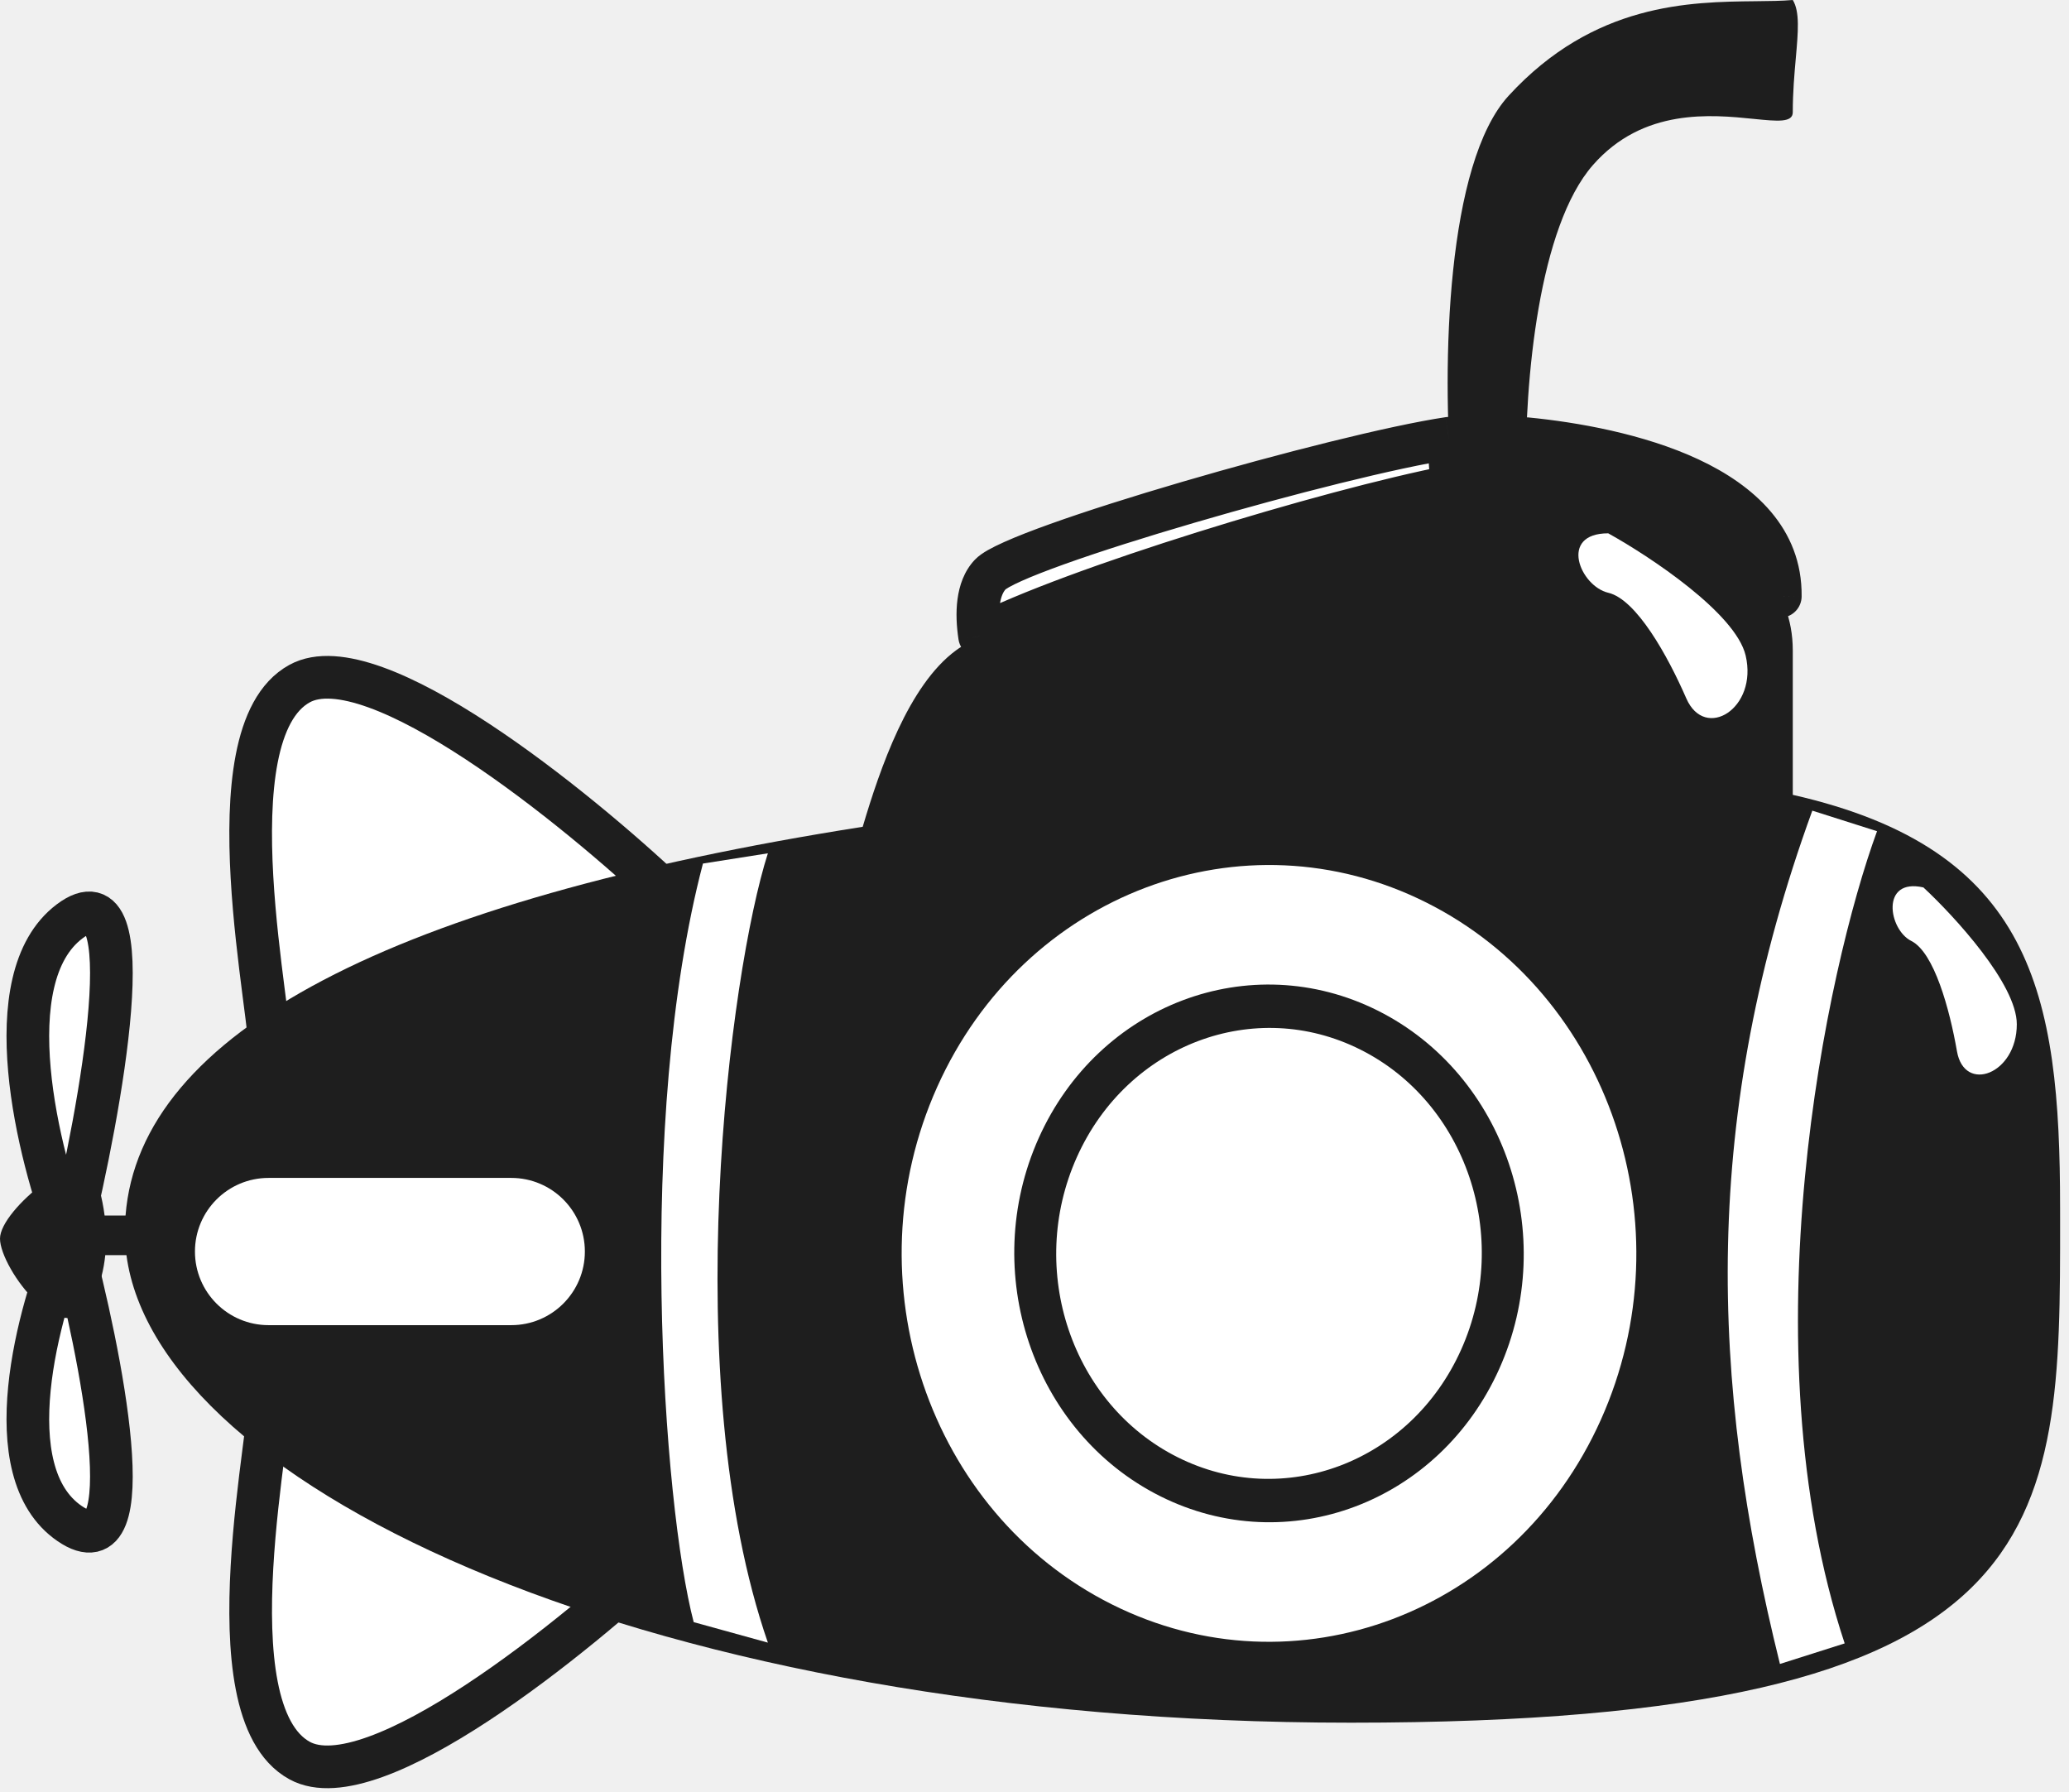
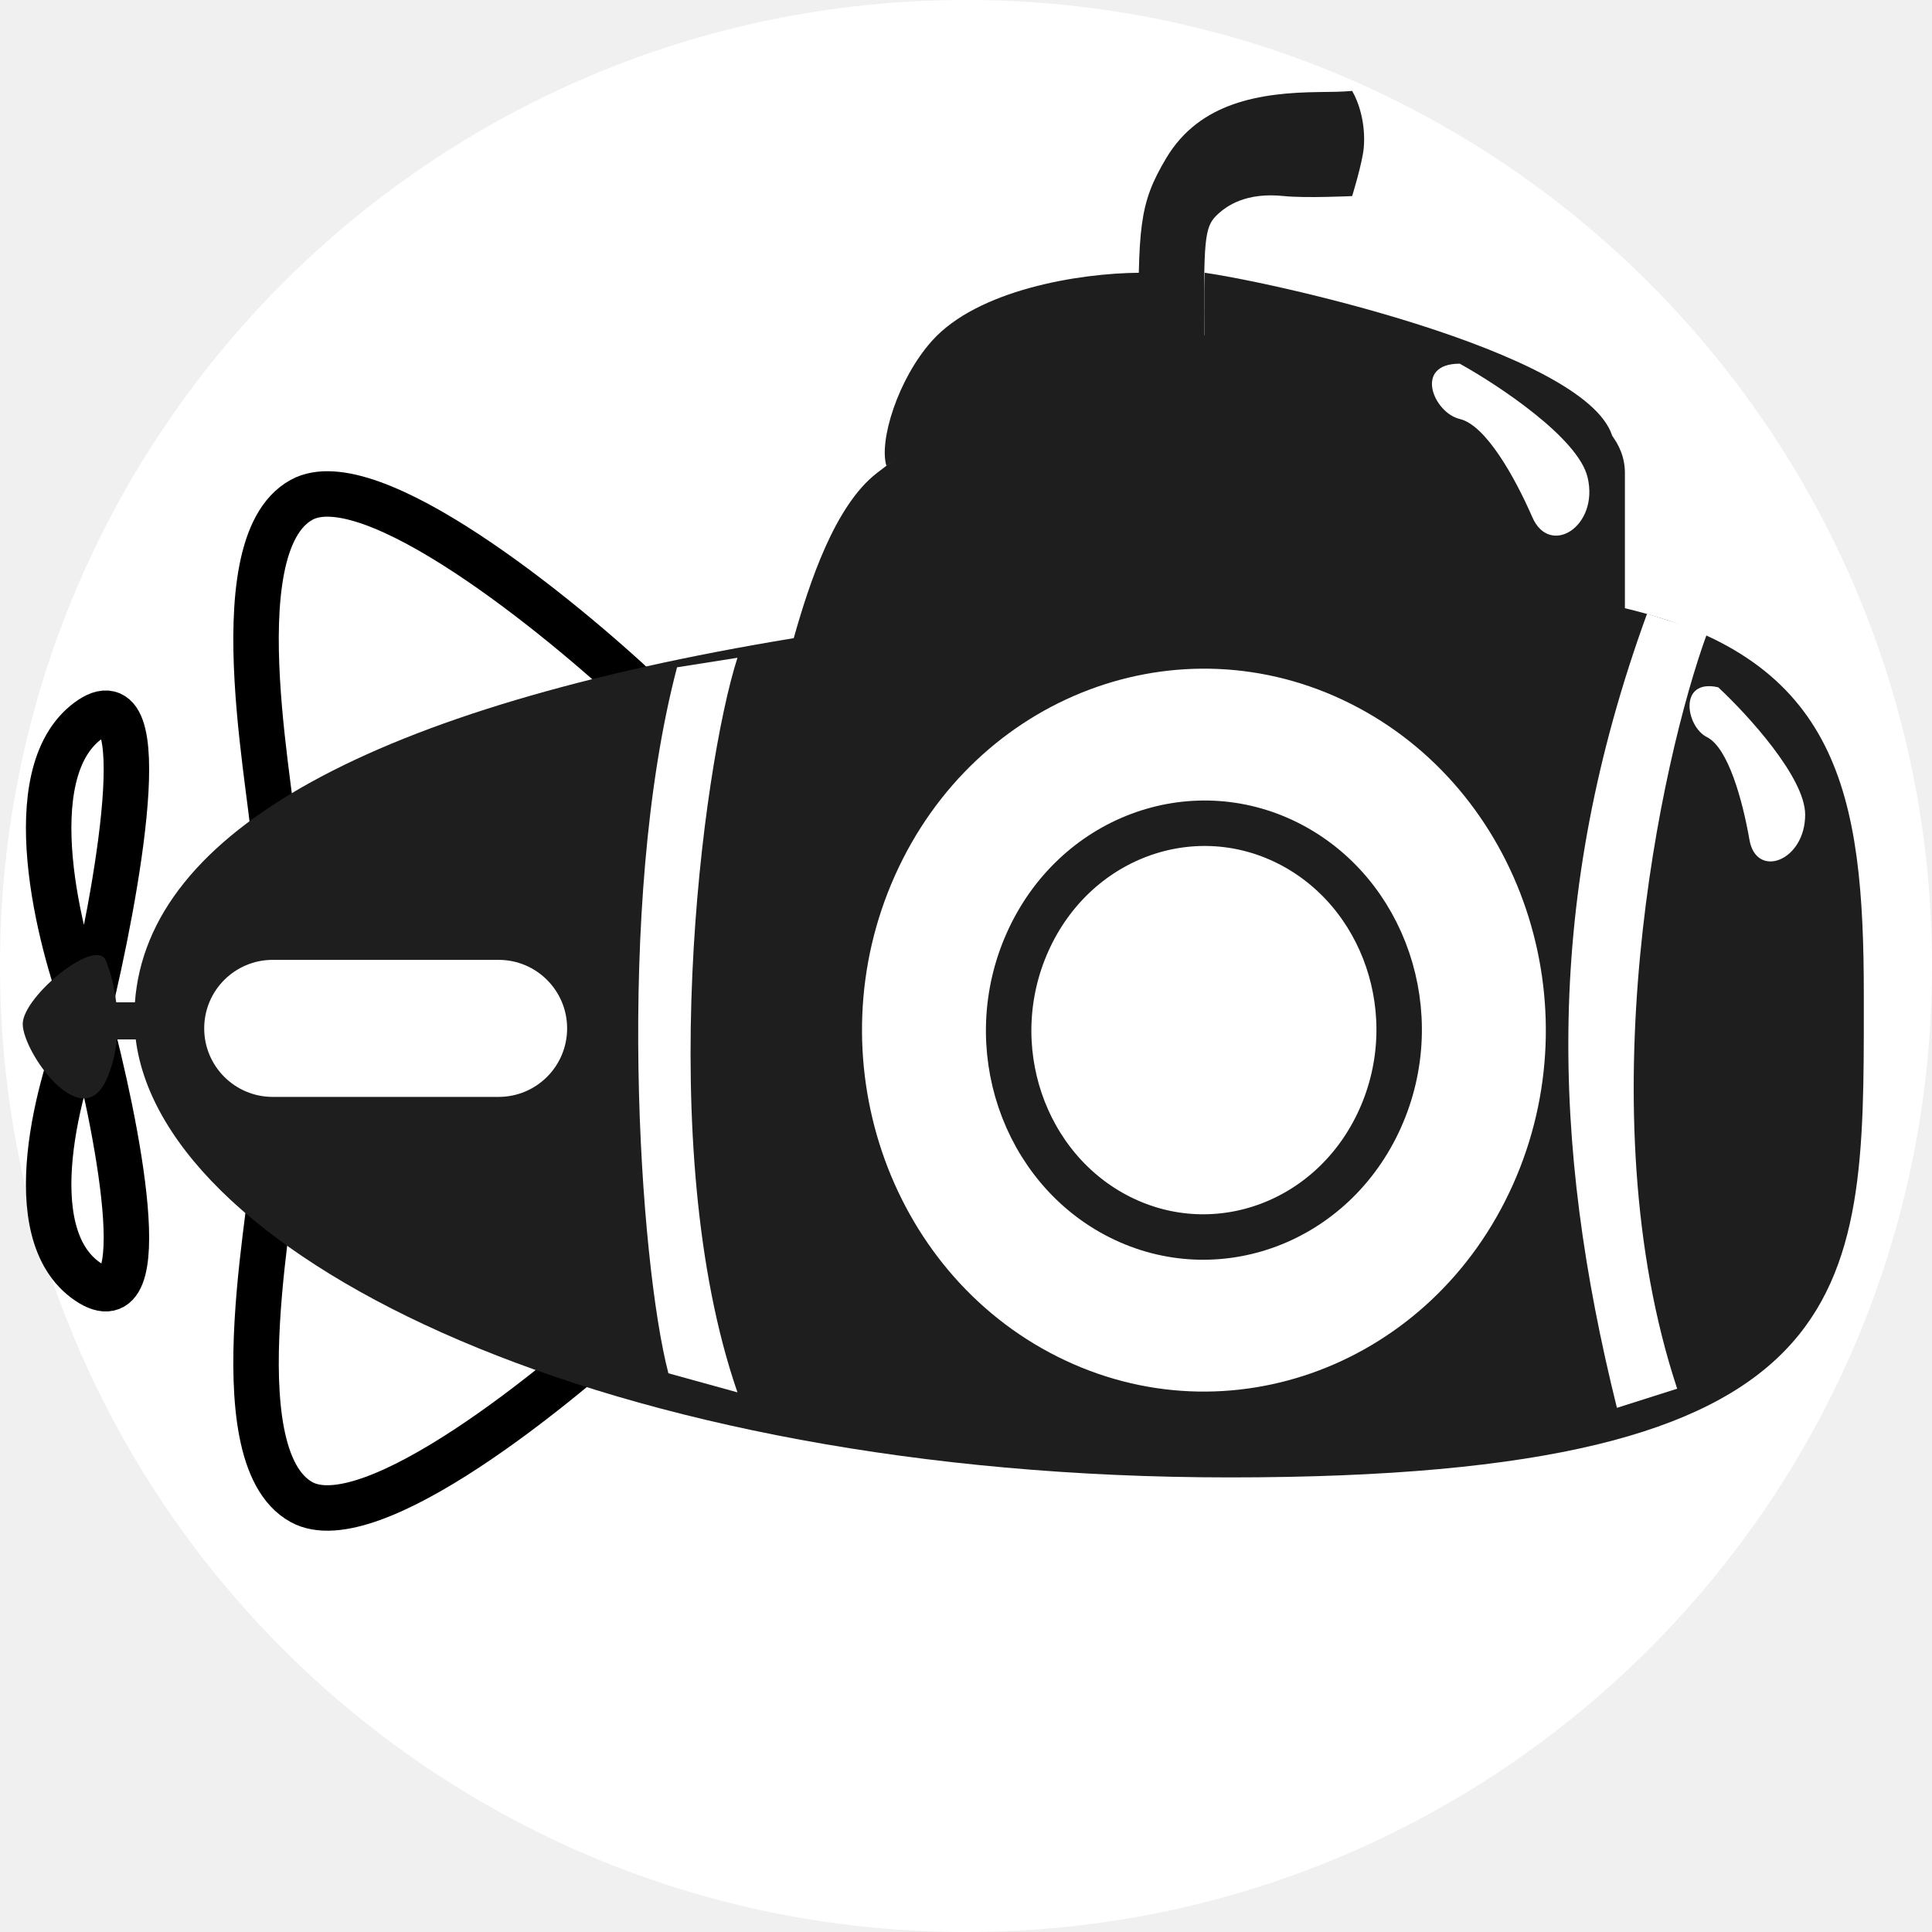
- <svg xmlns="http://www.w3.org/2000/svg" width="97" height="84" viewBox="0 0 97 84" fill="none">
-   <path d="M14.048 32.043C9.725 34.411 12.869 47.972 12.672 49.694L31.337 41.945C27.015 37.855 17.506 30.149 14.048 32.043Z" fill="white" stroke="#1E1E1E" stroke-width="2" stroke-linejoin="round" />
-   <path d="M14.048 82.529C9.725 80.161 12.869 66.6 12.672 64.878L31.337 72.627C27.015 76.717 17.506 84.423 14.048 82.529Z" fill="white" stroke="#1E1E1E" stroke-width="2" stroke-linejoin="round" />
-   <path d="M3.264 57.976C1.786 54.161 -0.283 45.861 3.264 43.19C6.811 40.519 4.742 51.935 3.264 57.976Z" fill="white" stroke="#1E1E1E" stroke-width="2" stroke-linejoin="round" />
-   <path d="M3.264 57.976C1.786 61.445 -0.283 68.99 3.264 71.418C6.811 73.846 4.742 63.469 3.264 57.976Z" fill="white" stroke="#1E1E1E" stroke-width="2" stroke-linejoin="round" />
-   <path d="M84.05 37.259C95.282 39.808 96.582 46.546 96.582 56.596L96.583 57.189C96.589 71.715 96.593 80.753 63.328 80.753C30.689 80.753 7.383 69.786 5.928 58.836H4.935C4.867 59.507 4.701 60.194 4.392 60.848C3.074 63.634 0 59.455 0 58.062C0 56.669 3.981 53.574 4.392 54.967C4.578 55.403 4.795 56.124 4.904 56.979H5.886C6.553 48.394 18.401 42.222 40.446 38.757C41.262 36.009 42.592 32.125 44.816 30.489C47.672 28.389 61.585 24.062 68.067 22.796C67.579 17.033 67.829 7.646 70.728 4.488C74.724 0.136 79.221 0.089 82.313 0.057C82.959 0.051 83.544 0.045 84.05 0C84.385 0.547 84.302 1.485 84.192 2.722C84.126 3.467 84.05 4.32 84.05 5.262C84.05 5.758 83.325 5.685 82.227 5.574C80.242 5.373 77.037 5.048 74.68 7.738C72.148 10.629 71.478 17.78 71.532 22.463C75.723 22.68 84.05 24.553 84.05 30.489V37.259Z" fill="#1E1E1E" />
-   <path fill-rule="evenodd" clip-rule="evenodd" d="M83.465 27.951C83.525 22.679 76.035 20.999 71.549 20.562C71.53 21.227 71.525 21.866 71.532 22.464C75.054 22.647 81.499 23.999 83.465 27.951ZM67.925 20.544C62.798 21.309 47.627 25.66 46.426 26.929C45.802 27.59 45.763 28.754 45.927 29.829C50.273 27.588 62.207 23.942 68.067 22.797C68.007 22.094 67.959 21.337 67.925 20.544Z" fill="white" />
-   <path d="M83.465 27.951L82.57 28.396C82.775 28.81 83.238 29.029 83.688 28.926C84.139 28.823 84.46 28.424 84.465 27.962L83.465 27.951ZM71.549 20.562L71.646 19.567C71.37 19.54 71.096 19.629 70.888 19.812C70.68 19.995 70.557 20.256 70.549 20.533L71.549 20.562ZM71.532 22.464L70.532 22.476C70.538 23.003 70.953 23.436 71.48 23.463L71.532 22.464ZM67.925 20.544L68.924 20.502C68.912 20.218 68.78 19.953 68.561 19.773C68.343 19.593 68.058 19.514 67.777 19.555L67.925 20.544ZM46.426 26.929L47.153 27.616H47.153L46.426 26.929ZM45.927 29.829L44.938 29.979C44.987 30.298 45.185 30.573 45.472 30.72C45.759 30.866 46.099 30.865 46.385 30.718L45.927 29.829ZM68.067 22.797L68.258 23.779C68.759 23.681 69.106 23.222 69.063 22.713L68.067 22.797ZM84.465 27.962C84.502 24.737 82.195 22.733 79.635 21.537C77.059 20.333 73.934 19.79 71.646 19.567L71.452 21.557C73.65 21.771 76.513 22.286 78.788 23.349C81.08 24.42 82.489 25.892 82.465 27.939L84.465 27.962ZM70.549 20.533C70.53 21.212 70.525 21.864 70.532 22.476L72.532 22.453C72.525 21.868 72.53 21.242 72.549 20.591L70.549 20.533ZM71.48 23.463C73.164 23.55 75.552 23.919 77.734 24.731C79.945 25.554 81.756 26.76 82.57 28.396L84.361 27.505C83.209 25.19 80.814 23.744 78.431 22.857C76.018 21.959 73.423 21.561 71.584 21.466L71.48 23.463ZM67.777 19.555C65.141 19.948 60.01 21.245 55.422 22.588C53.12 23.262 50.93 23.955 49.234 24.562C48.387 24.866 47.649 25.152 47.075 25.41C46.789 25.538 46.53 25.665 46.313 25.788C46.116 25.901 45.88 26.052 45.7 26.242L47.153 27.616C47.123 27.648 47.146 27.616 47.305 27.525C47.445 27.446 47.64 27.348 47.893 27.235C48.399 27.008 49.083 26.741 49.908 26.445C51.554 25.856 53.703 25.175 55.984 24.508C60.564 23.166 65.582 21.905 68.072 21.533L67.777 19.555ZM45.7 26.242C45.191 26.779 44.973 27.465 44.89 28.092C44.806 28.725 44.848 29.386 44.938 29.979L46.915 29.678C46.842 29.196 46.822 28.738 46.872 28.355C46.924 27.966 47.036 27.74 47.153 27.616L45.7 26.242ZM46.385 30.718C48.474 29.641 52.47 28.19 56.728 26.856C60.971 25.526 65.38 24.341 68.258 23.779L67.875 21.816C64.894 22.398 60.406 23.608 56.13 24.948C51.87 26.282 47.726 27.776 45.468 28.94L46.385 30.718ZM69.063 22.713C69.005 22.024 68.957 21.281 68.924 20.502L66.926 20.587C66.96 21.393 67.01 22.164 67.07 22.882L69.063 22.713Z" fill="#1E1E1E" />
-   <ellipse rx="17.403" ry="18.026" transform="matrix(0.894018 0.448031 -0.409149 0.912468 59.4942 58.7549)" fill="white" />
-   <ellipse rx="11.075" ry="11.471" transform="matrix(0.894018 0.448031 -0.409149 0.912468 59.4941 58.7549)" fill="white" stroke="#1E1E1E" stroke-width="2" />
-   <path d="M36 77C31.723 64.625 34.218 45.553 36 40L32.956 40.48C29.799 52.498 31.079 70.536 32.522 76.039L36 77Z" fill="white" />
-   <path d="M86.483 77.036C81.86 63.066 85.631 45.428 88 38.964L84.966 38C79.753 52.321 80.146 64.695 83.448 78L86.483 77.036Z" fill="white" />
-   <path d="M94.553 48.012C94.554 46.136 91.634 42.955 90.174 41.599C88.156 41.142 88.534 43.572 89.606 44.108C90.677 44.644 91.402 47.299 91.748 49.282C92.094 51.266 94.553 50.356 94.553 48.012Z" fill="white" />
-   <path d="M81.84 30.726C81.371 28.745 77.35 26.083 75.398 25C73.056 25 74.081 27.476 75.398 27.786C76.716 28.095 78.18 30.726 79.058 32.738C79.937 34.75 82.425 33.203 81.84 30.726Z" fill="white" />
-   <rect x="9.14" y="55.216" width="18.28" height="6.902" rx="3.451" fill="white" />
+ <svg xmlns="http://www.w3.org/2000/svg" width="85" height="85" viewBox="0 0 85 85" fill="none">
+   <circle cx="42.5" cy="42.5" r="42.5" fill="white" />
+   <path d="M13.27 21.989C9.495 24.057 12.241 35.903 12.069 37.407L28.373 30.638C24.597 27.066 16.291 20.335 13.27 21.989Z" fill="white" stroke="black" stroke-width="2" />
+   <path d="M13.27 66.088C9.495 64.019 12.241 52.174 12.069 50.67L28.373 57.439C24.597 61.011 16.291 67.742 13.27 66.088Z" fill="white" stroke="black" stroke-width="2" />
+   <path d="M3.851 44.641C2.56 41.308 0.753 34.059 3.851 31.726C6.95 29.393 5.142 39.364 3.851 44.641Z" fill="white" stroke="black" stroke-width="2" />
+   <path d="M3.851 44.642C2.56 47.672 0.753 54.262 3.851 56.383C6.95 58.504 5.142 49.439 3.851 44.642Z" fill="white" stroke="black" stroke-width="2" />
+   <path d="M71.489 26.759C80.909 29 82 34.925 82 43.761L82 44.282C82.005 57.054 82.008 65 54.11 65C26.738 65 7.192 55.358 5.972 45.73H5.139C5.081 46.32 4.942 46.925 4.683 47.499C3.578 49.949 1 46.275 1 45.05C1 43.825 4.339 41.104 4.683 42.328C4.839 42.712 5.021 43.346 5.113 44.097H5.936C6.496 36.549 16.432 31.123 34.921 28.076C35.604 25.66 36.72 22.245 38.585 20.807C40.98 18.96 44.649 16.156 50.085 15.043C50.085 10 50.085 9 51.316 6.946C52.785 4.497 55.439 4.079 58.032 4.05C58.574 4.045 59.065 4.039 59.489 4C59.77 4.481 60.092 5.412 60 6.5C59.944 7.155 59.489 8.627 59.489 8.627C59.489 8.627 57.421 8.724 56.5 8.627C54.835 8.45 53.961 9.039 53.5 9.5C53 10 52.945 10.632 52.991 14.75C56.505 14.941 71.489 15.588 71.489 20.807V26.759Z" fill="#1E1E1E" />
+   <path d="M71 19.5C70.59 15.731 56.531 12.511 53 12C52.962 12.86 52.991 14.749 53 15.5C55.441 15.634 68.78 17.177 71 19.5Z" fill="#1E1E1E" />
+   <path d="M50.142 12C47.45 12.016 43 12.759 41 15C39.499 16.68 38.662 19.407 39 20.5C44.5 16.5 48.5 15.5 50.142 15.5C50.07 14.596 50.166 13.058 50.142 12Z" fill="#1E1E1E" />
+   <ellipse rx="15.201" ry="15.745" transform="matrix(0.894018 0.448031 -0.409149 0.912468 52.9677 45.3213)" fill="white" />
+   <path d="M60.721 49.208C58.669 53.783 53.53 55.683 49.277 53.552C45.023 51.42 43.161 46.012 45.213 41.436C47.265 36.86 52.404 34.96 56.657 37.091C60.911 39.223 62.773 44.632 60.721 49.208Z" fill="white" stroke="#1E1E1E" stroke-width="2" />
+   <path d="M32.445 61.258C28.709 50.449 30.888 33.79 32.445 28.939L29.787 29.359C27.029 39.857 28.147 55.612 29.407 60.419L32.445 61.258Z" fill="white" />
+   <path d="M73.789 61.097C69.751 48.895 73.045 33.488 75.114 27.842L72.464 27C67.911 39.509 68.254 50.318 71.138 61.939L73.789 61.097Z" fill="white" />
+   <path d="M79.42 35.84C79.42 34.202 76.869 31.423 75.594 30.238C73.832 29.839 74.162 31.962 75.098 32.43C76.034 32.898 76.667 35.217 76.969 36.949C77.272 38.682 79.419 37.888 79.42 35.84Z" fill="white" />
+   <path d="M69.848 21.002C69.439 19.271 65.926 16.946 64.222 16C62.175 16 63.071 18.163 64.222 18.433C65.372 18.704 66.651 21.002 67.418 22.759C68.186 24.517 70.359 23.165 69.848 21.002Z" fill="white" />
+   <rect x="8.984" y="42.23" width="15.967" height="6.029" rx="3.014" fill="white" />
</svg>
